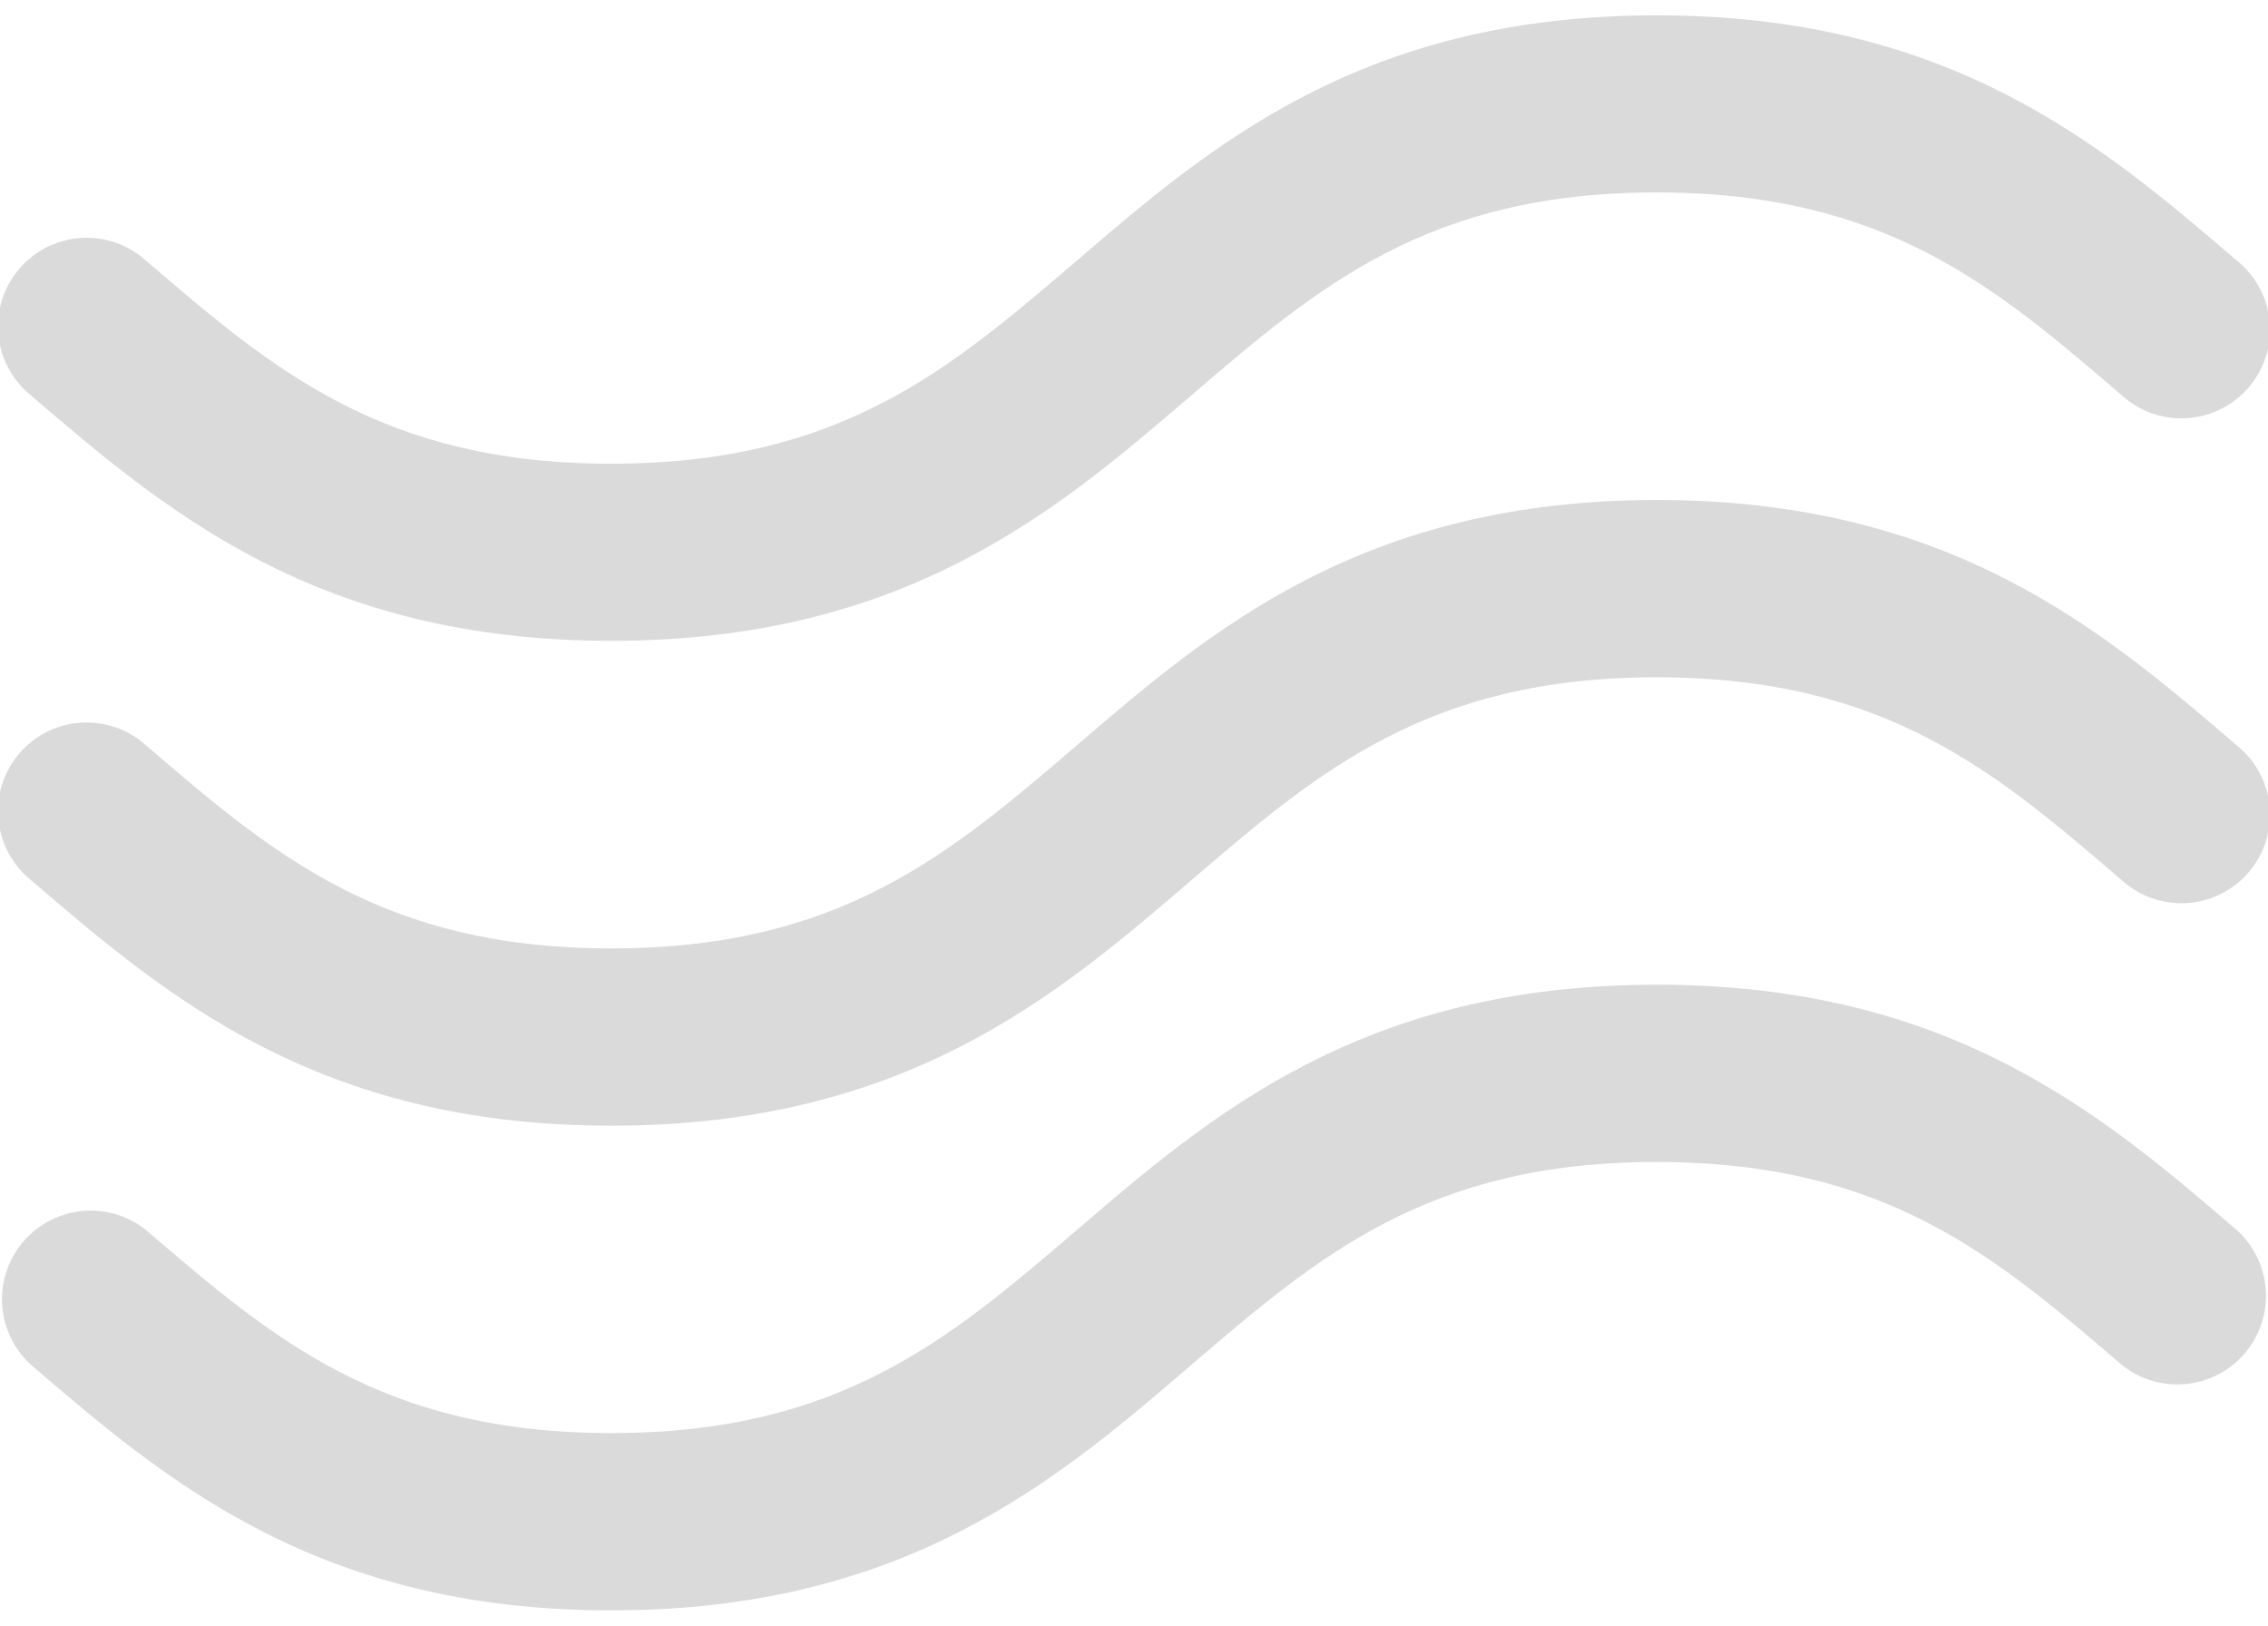
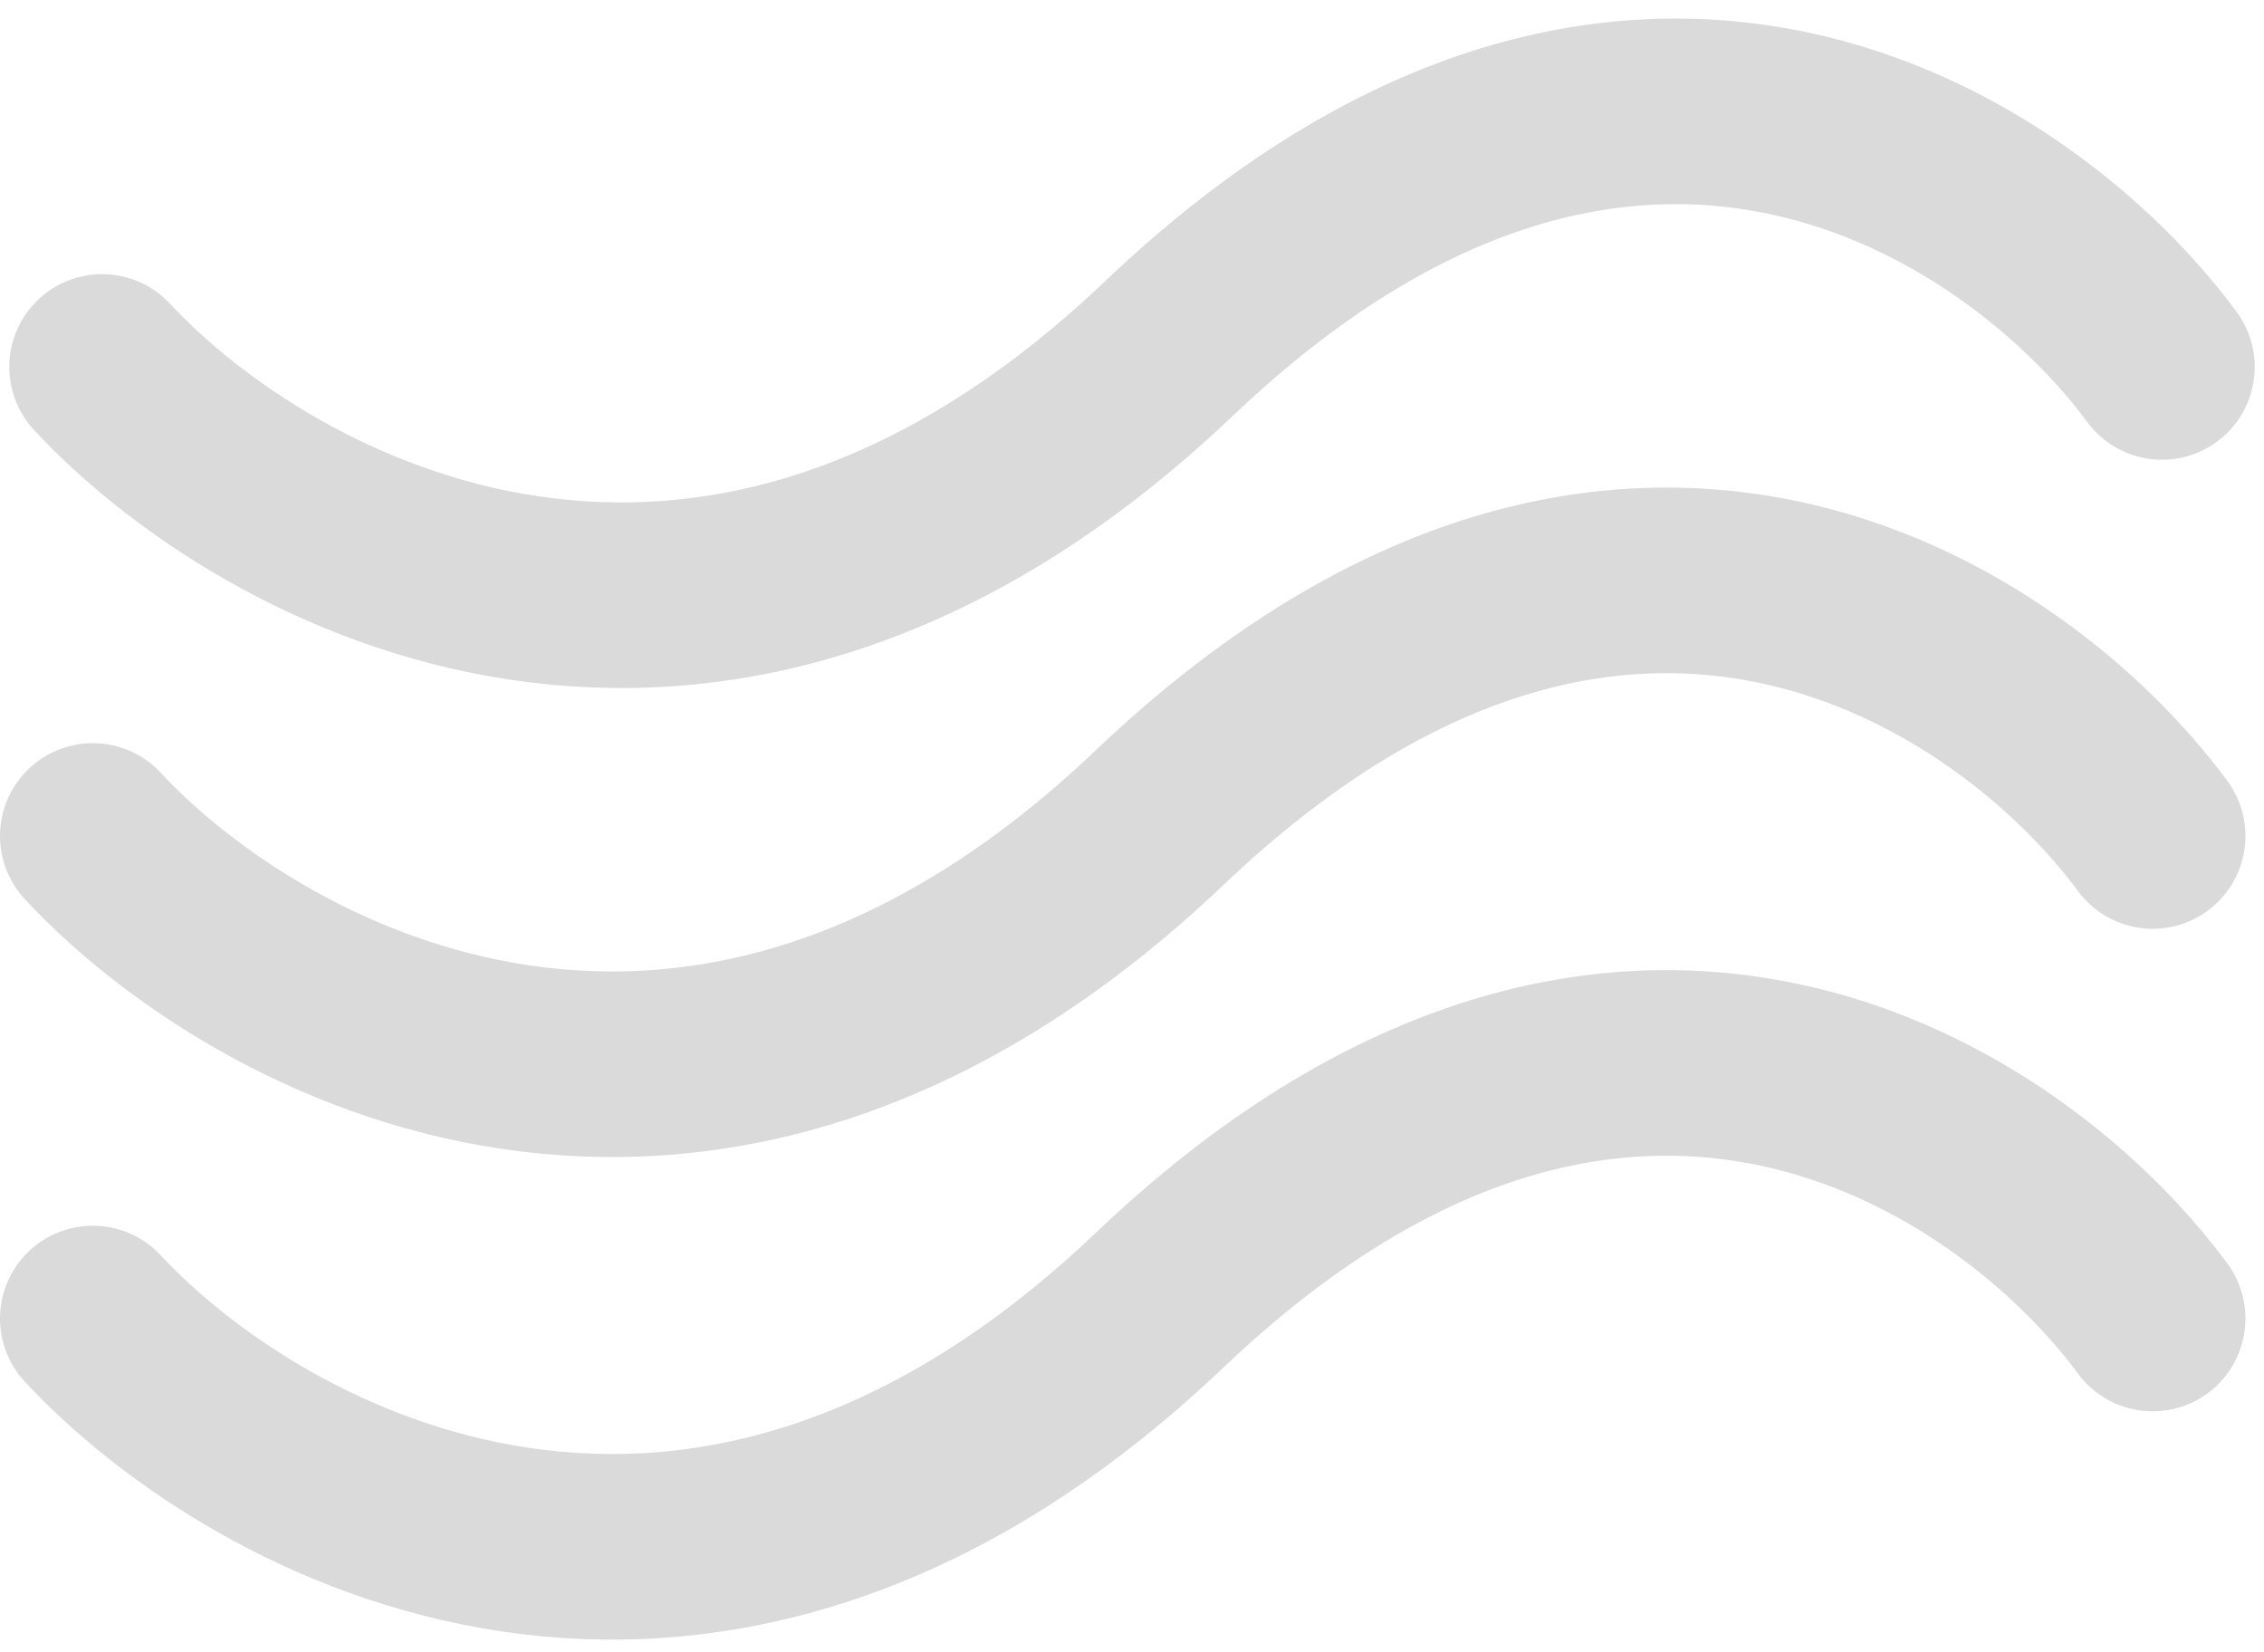
- <svg xmlns="http://www.w3.org/2000/svg" fill="none" viewBox="0 0 120 86">
-   <path fill="#DADADA" d="M1.64 46.56c7.1 6.09 15.14 12.99 30.7 12.99 15.57 0 23.61-6.9 30.71-13 6.71-5.75 12.51-10.72 24.6-10.72 12.1 0 17.9 4.97 24.61 10.73a4.69 4.69 0 1 0 6.1-7.12c-7.1-6.09-15.14-12.99-30.7-12.99-15.57 0-23.61 6.9-30.71 13-6.72 5.75-12.51 10.72-24.6 10.72-12.1 0-17.9-4.97-24.61-10.73a4.69 4.69 0 1 0-6.1 7.12Z" />
-   <path fill="#DADADA" d="M1.64 20.92C8.74 27 16.78 33.9 32.34 33.9c15.57 0 23.61-6.9 30.71-13 6.71-5.75 12.51-10.72 24.6-10.72 12.1 0 17.9 4.97 24.61 10.73a4.69 4.69 0 1 0 6.1-7.12C111.26 7.71 103.22.81 87.66.81c-15.57 0-23.61 6.9-30.71 13-6.72 5.75-12.51 10.72-24.6 10.72-12.1 0-17.9-4.97-24.61-10.73a4.69 4.69 0 1 0-6.1 7.12ZM118.36 65.08c-7.1-6.09-15.14-12.99-30.7-12.99-15.57 0-23.61 6.9-30.71 13-6.72 5.75-12.51 10.72-24.6 10.72-12.1 0-17.9-4.97-24.61-10.73a4.69 4.69 0 0 0-6.1 7.12c7.1 6.09 15.14 12.99 30.7 12.99 15.57 0 23.61-6.9 30.71-13 6.71-5.75 12.51-10.72 24.6-10.72 12.1 0 17.9 4.97 24.61 10.73a4.69 4.69 0 0 0 6.1-7.12Z" />
+ <svg xmlns="http://www.w3.org/2000/svg" width="122" height="89" viewBox="0 0 122 89" fill="none">
+   <path class="water-path-1" fill="none" d="M5.5 19.771C14.333 29.271 38.2 42.371 63 18.771C87.8 -4.829 109 9.605 116.5 19.771" stroke="#DADADA" stroke-width="10" stroke-linecap="round" />
+   <path class="water-path-2" fill="none" d="M5 45.043C13.833 54.543 37.7 67.643 62.5 44.043C87.3 20.443 108.5 34.876 116 45.043" stroke="#DADADA" stroke-width="10" stroke-linecap="round" />
+   <path class="water-path-3" fill="none" d="M5 71.043C13.833 80.543 37.7 93.643 62.5 70.043C87.3 46.443 108.5 60.876 116 71.043" stroke="#DADADA" stroke-width="10" stroke-linecap="round" />
</svg>
